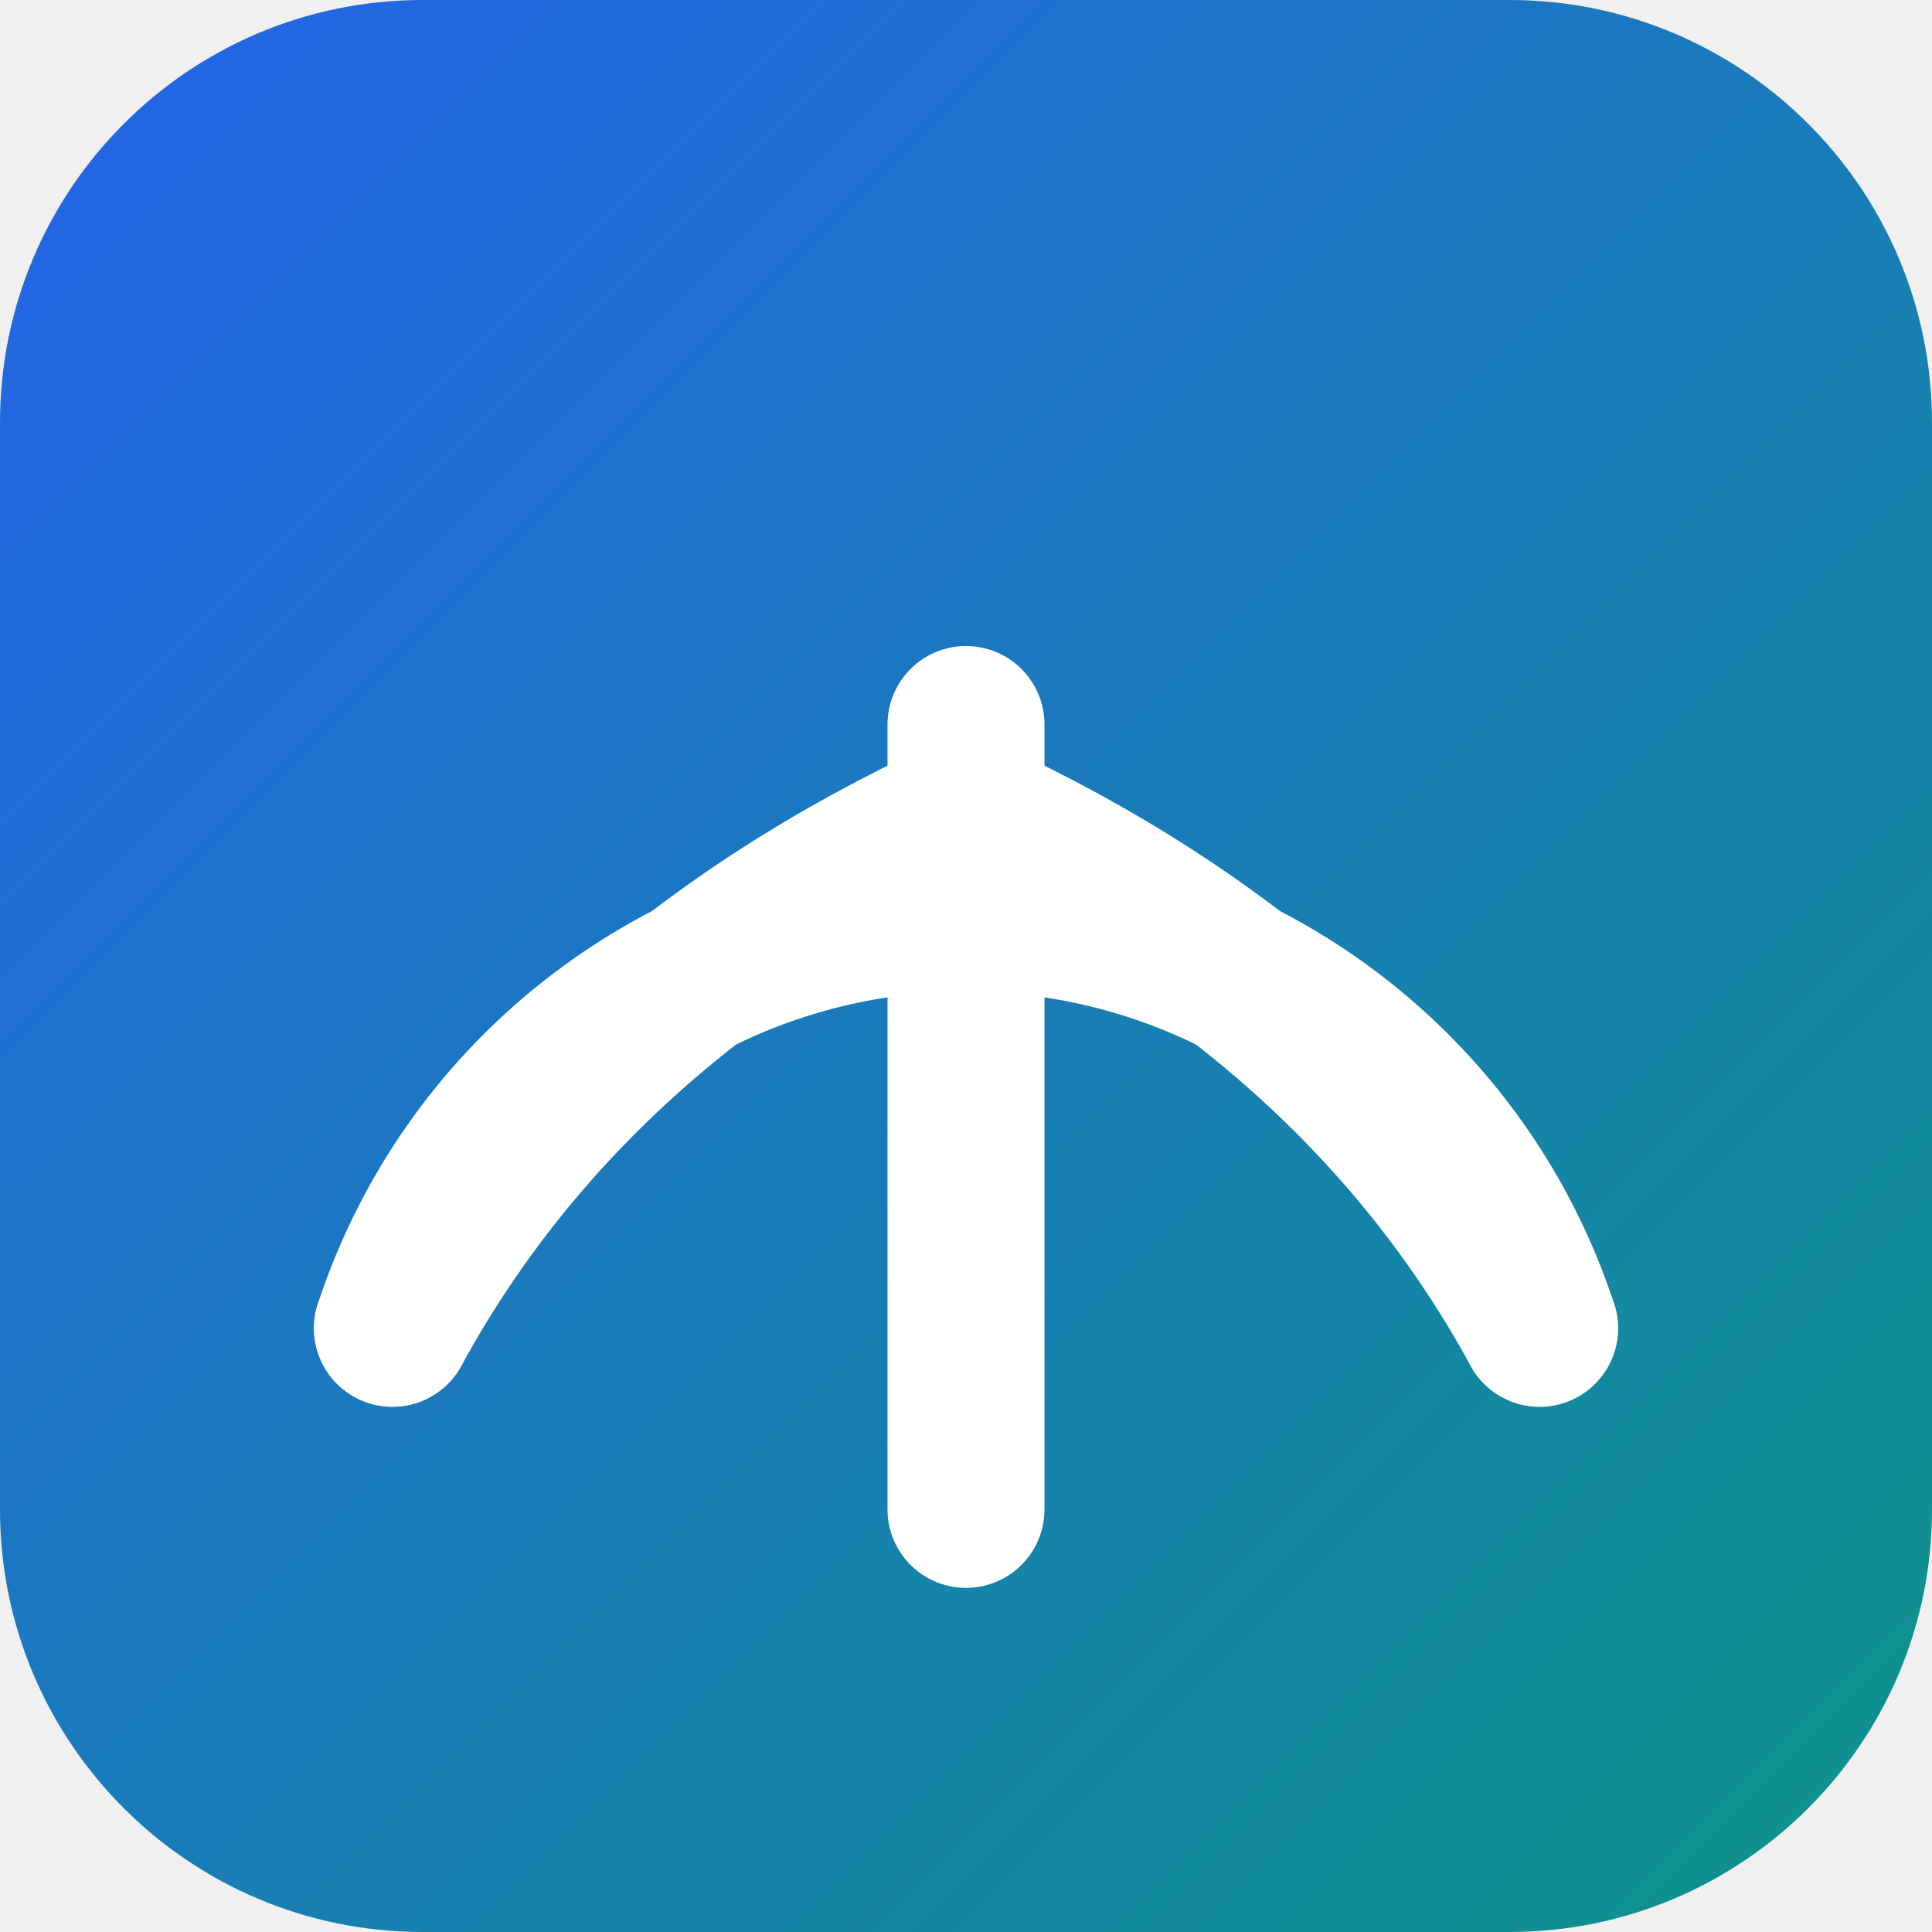
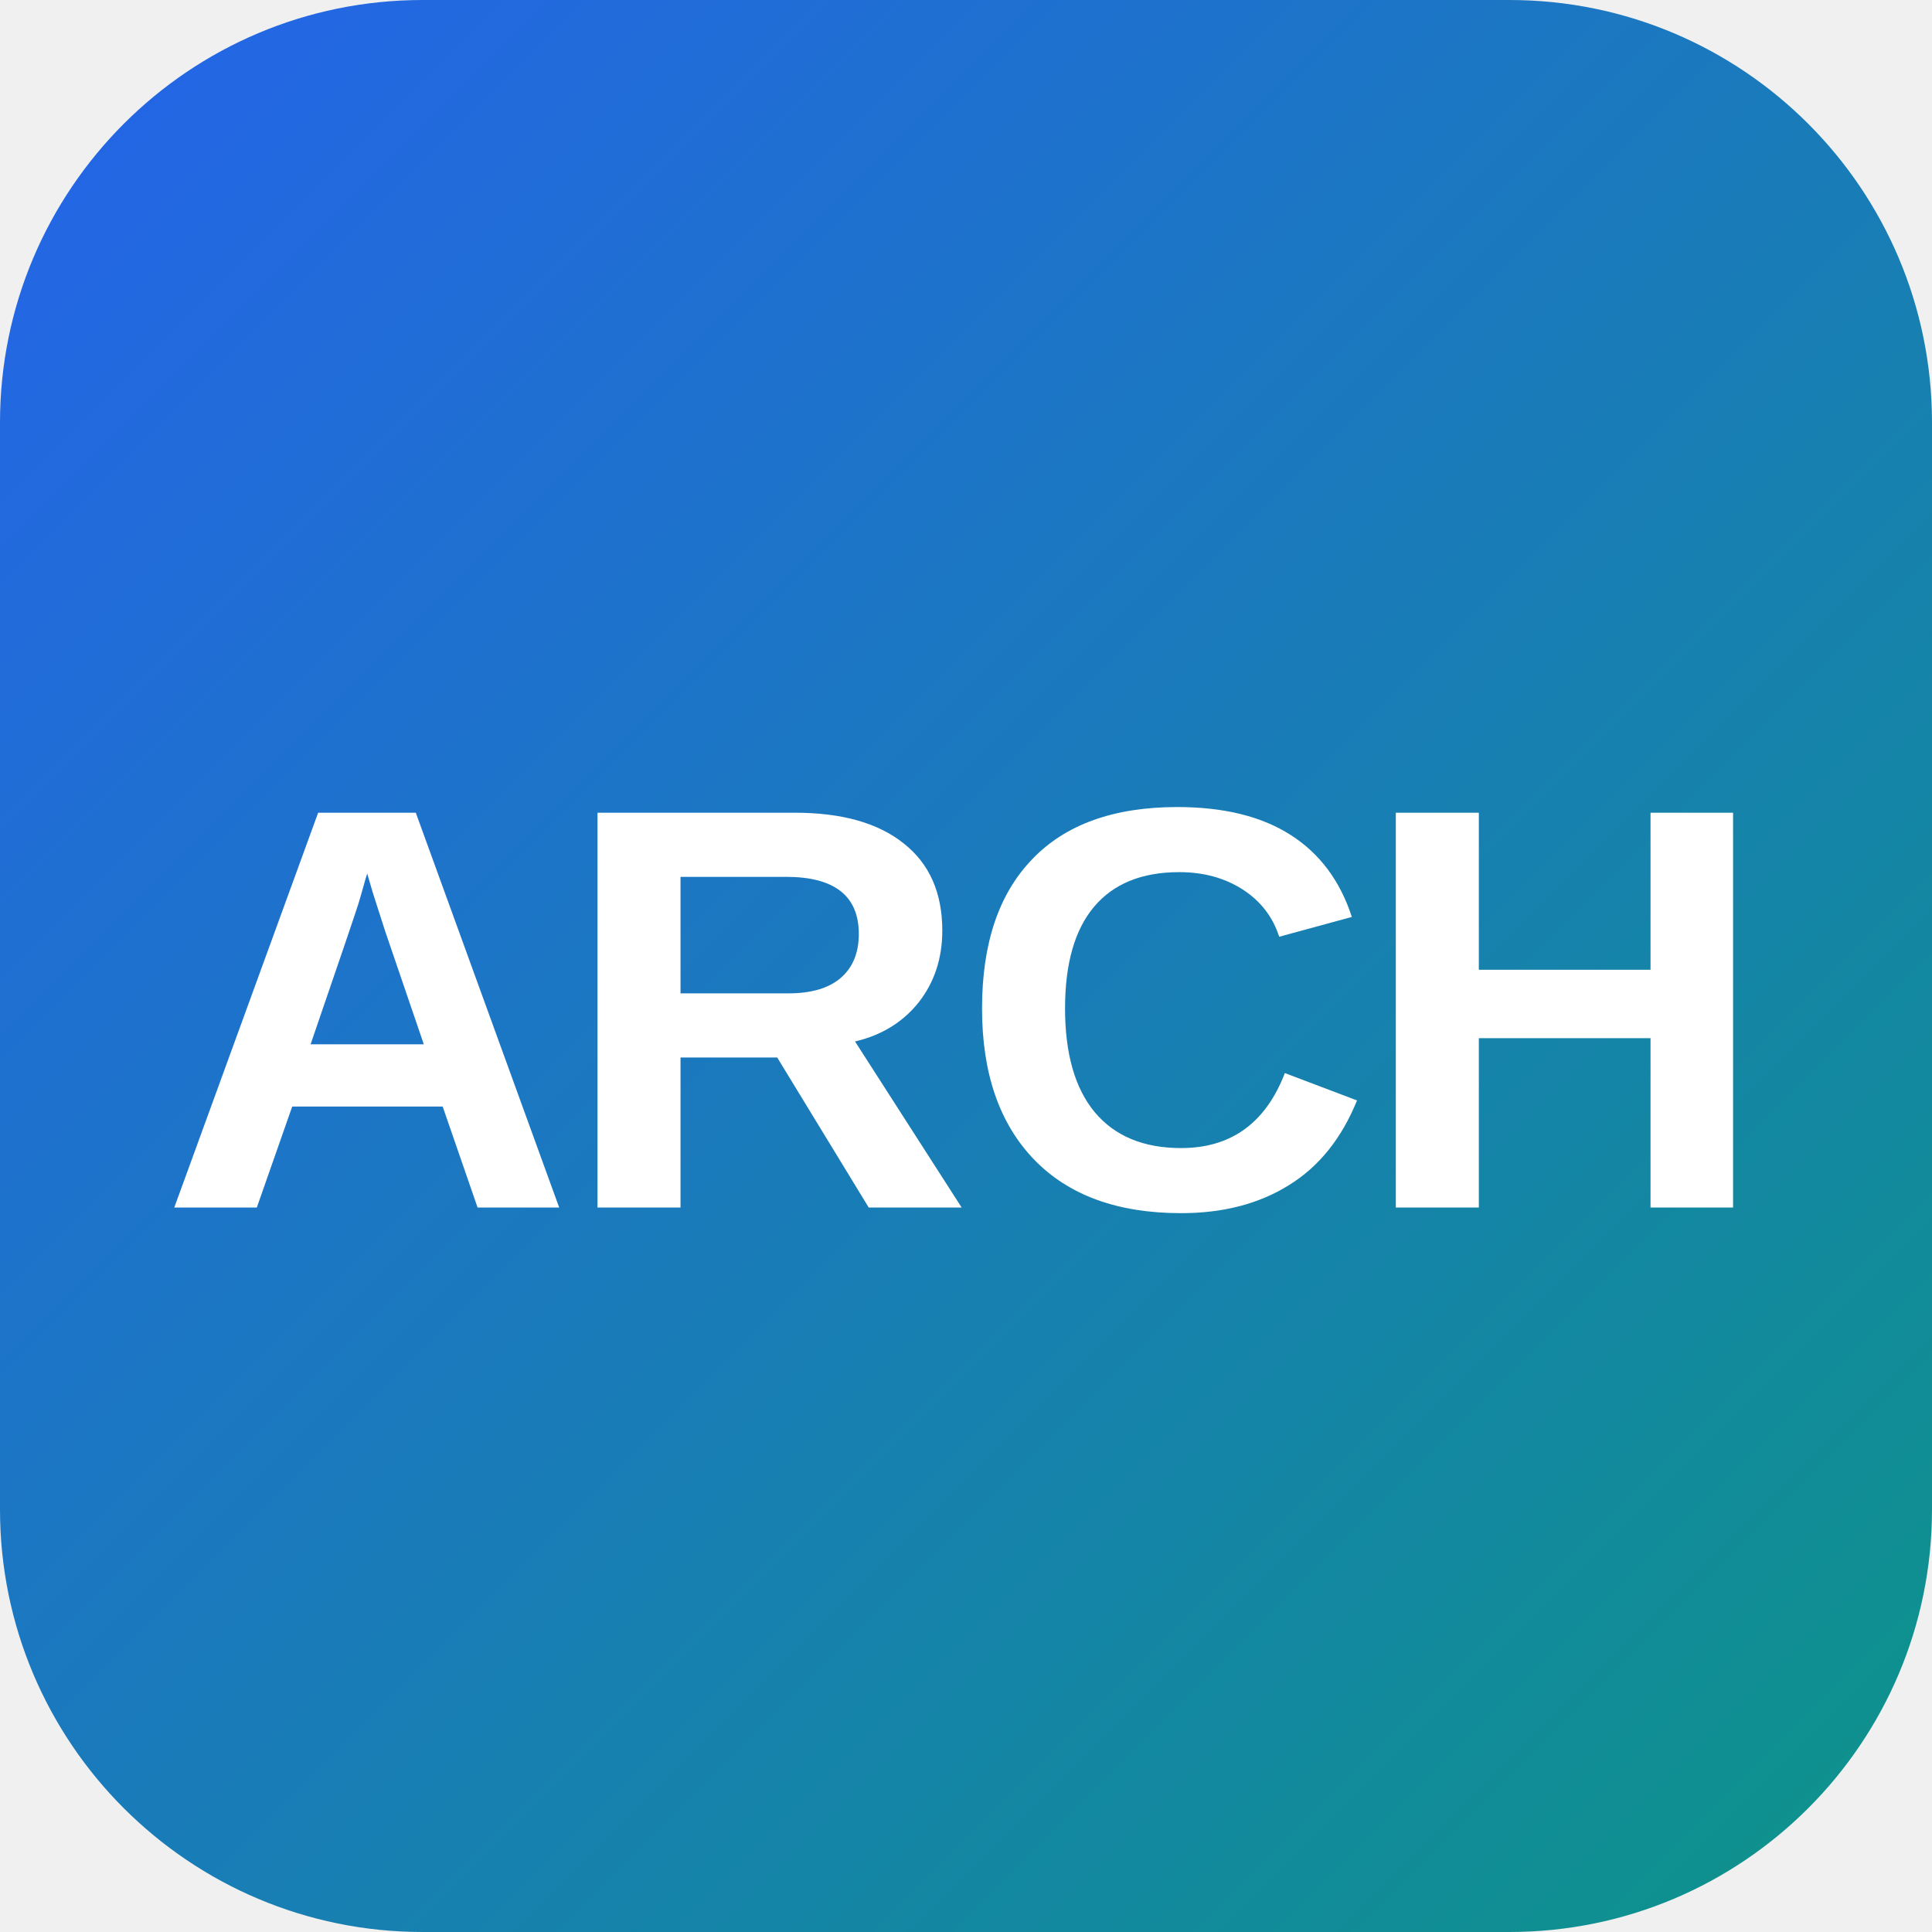
<svg xmlns="http://www.w3.org/2000/svg" viewBox="0 0 64 64" role="img" aria-label="ARCH-COMP">
  <defs>
    <linearGradient id="g" x1="0" y1="0" x2="1" y2="1">
      <stop offset="0" stop-color="#2563eb" />
      <stop offset="1" stop-color="#0d9488" />
    </linearGradient>
  </defs>
  <rect width="64" height="64" rx="14" fill="url(#g)" />
-   <g fill="none" stroke="#ffffff" stroke-width="5.2" stroke-linecap="round">
-     <path d="M13 44 A20 20 0 0 1 51 44" />
-     <path d="M32 24 V50" />
-     <path d="M13 44 Q19 33 32 27" />
-     <path d="M51 44 Q45 33 32 27" />
-   </g>
+   <text x="32" y="40" font-family="'Segoe UI',Arial,sans-serif" font-size="19" font-weight="700" fill="#ffffff" text-anchor="middle" letter-spacing="-0.5">ARCH</text>
</svg>
